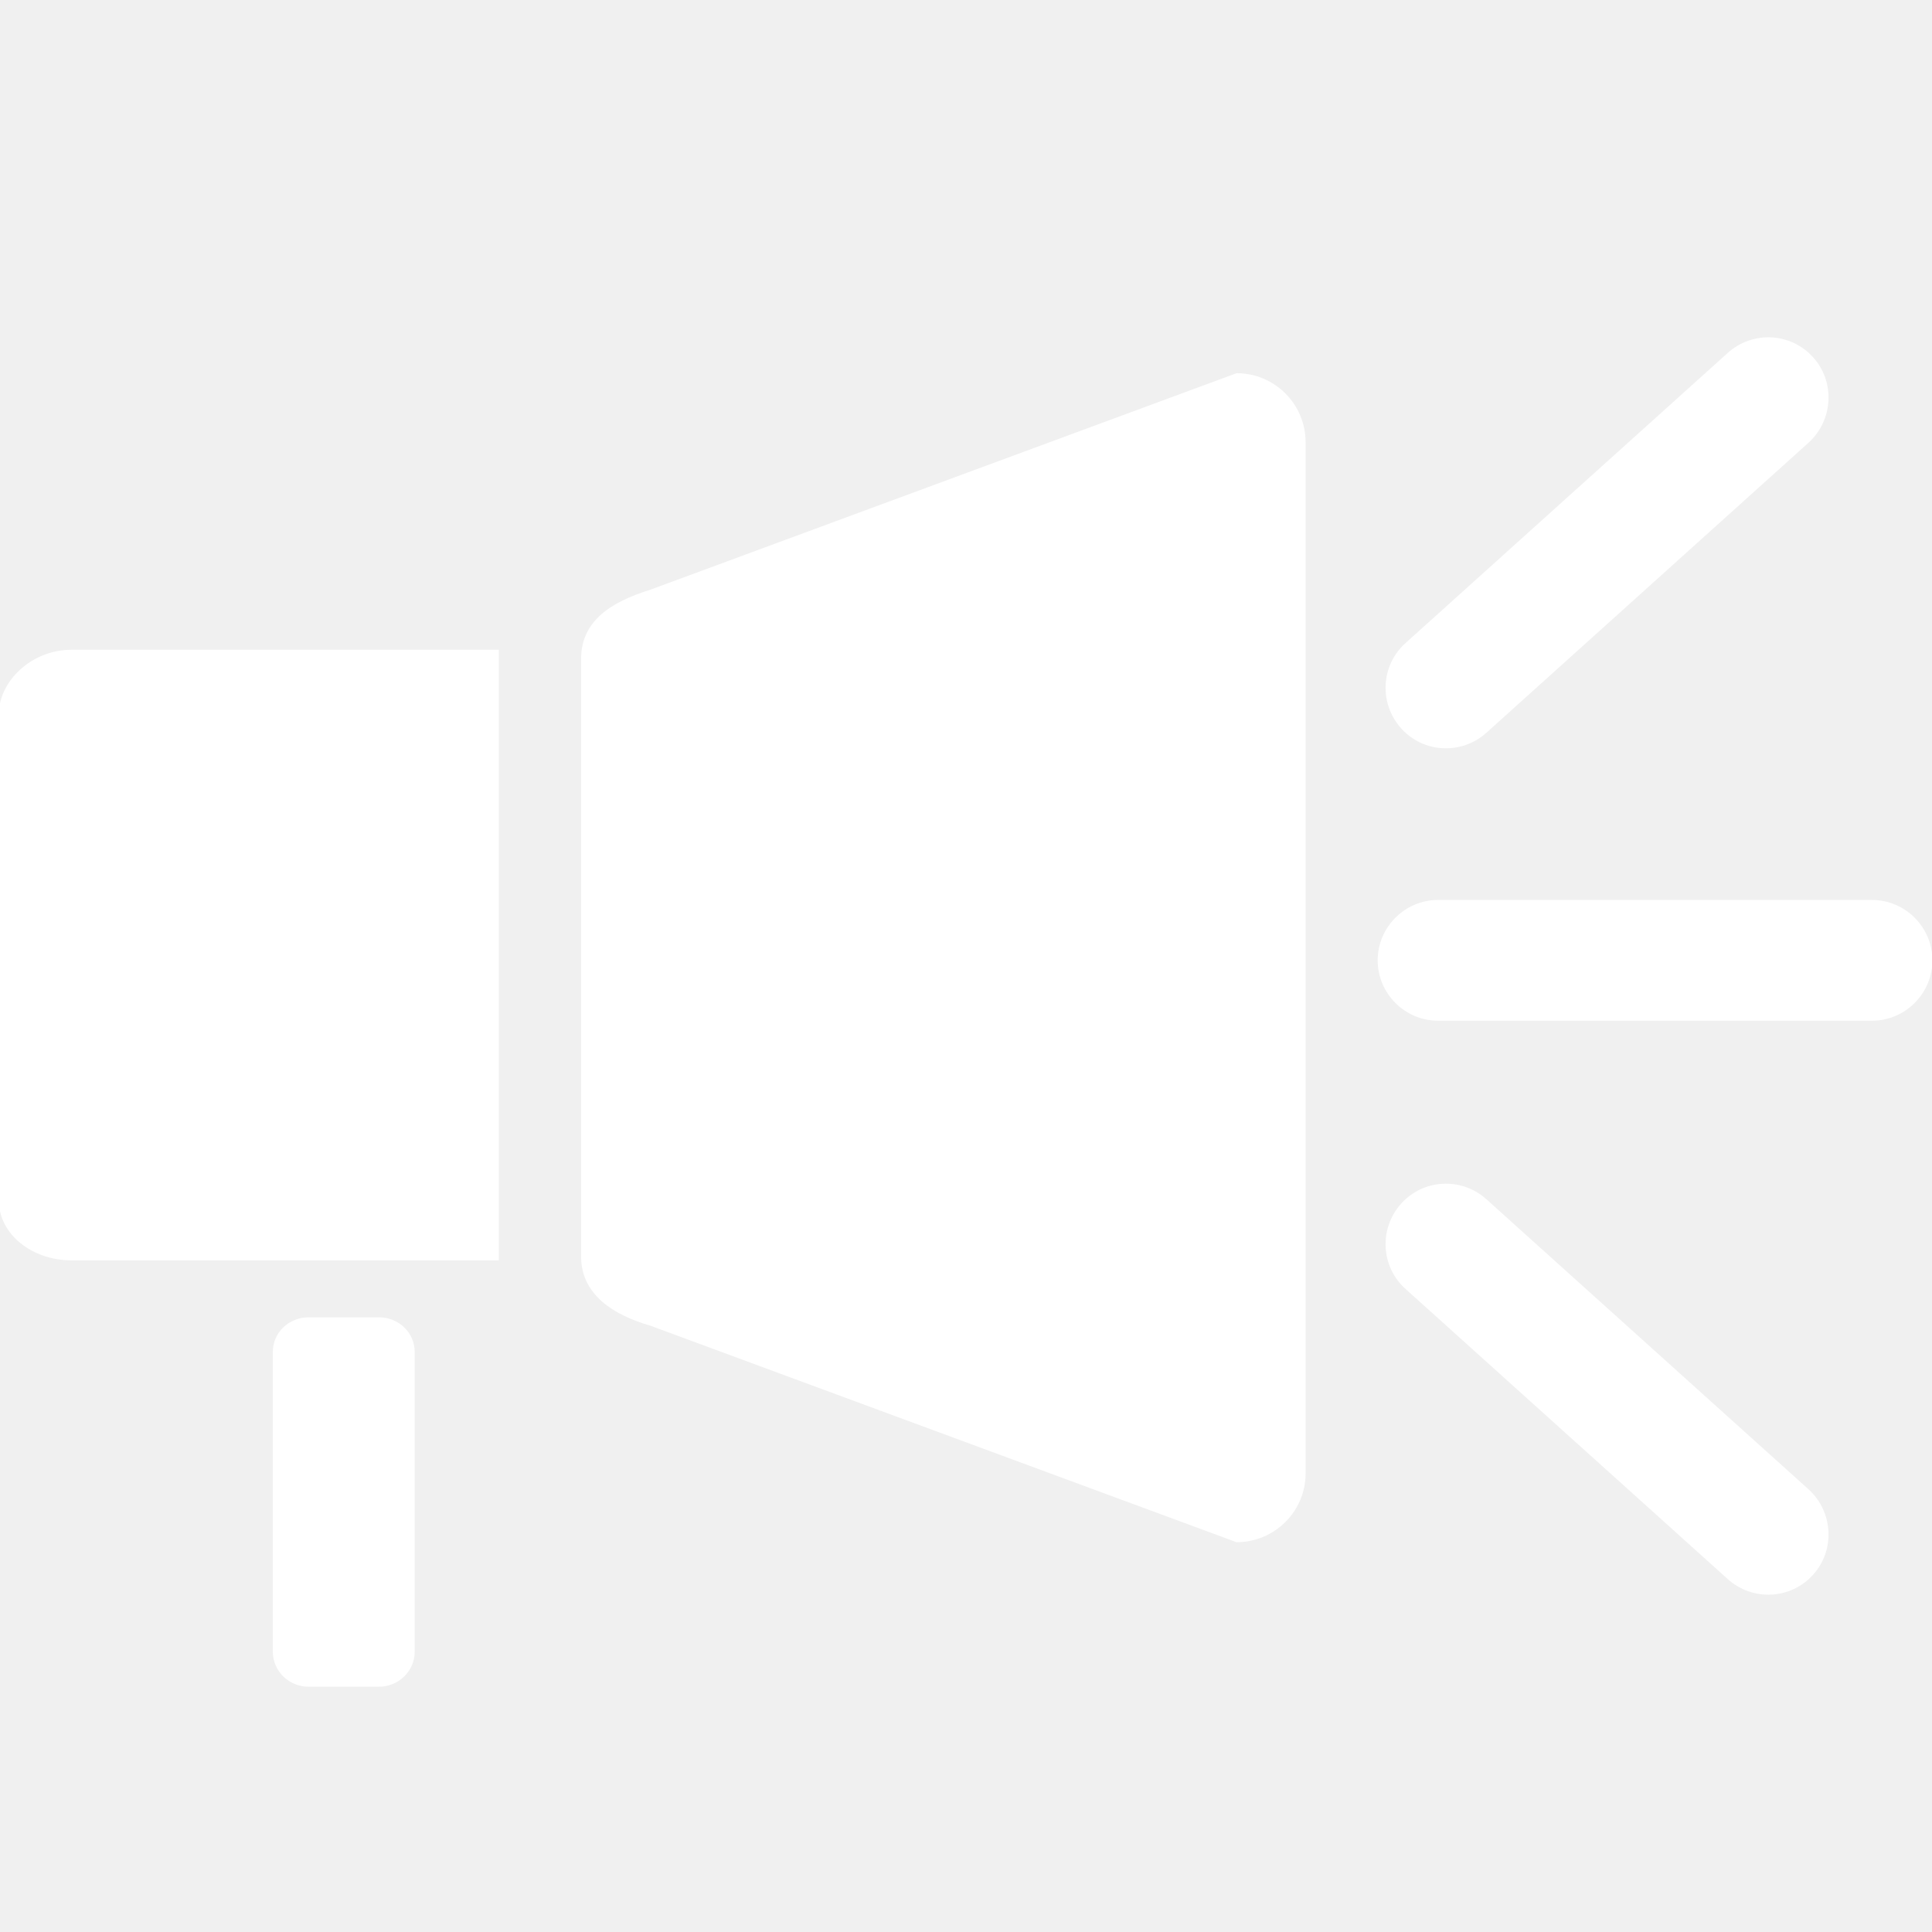
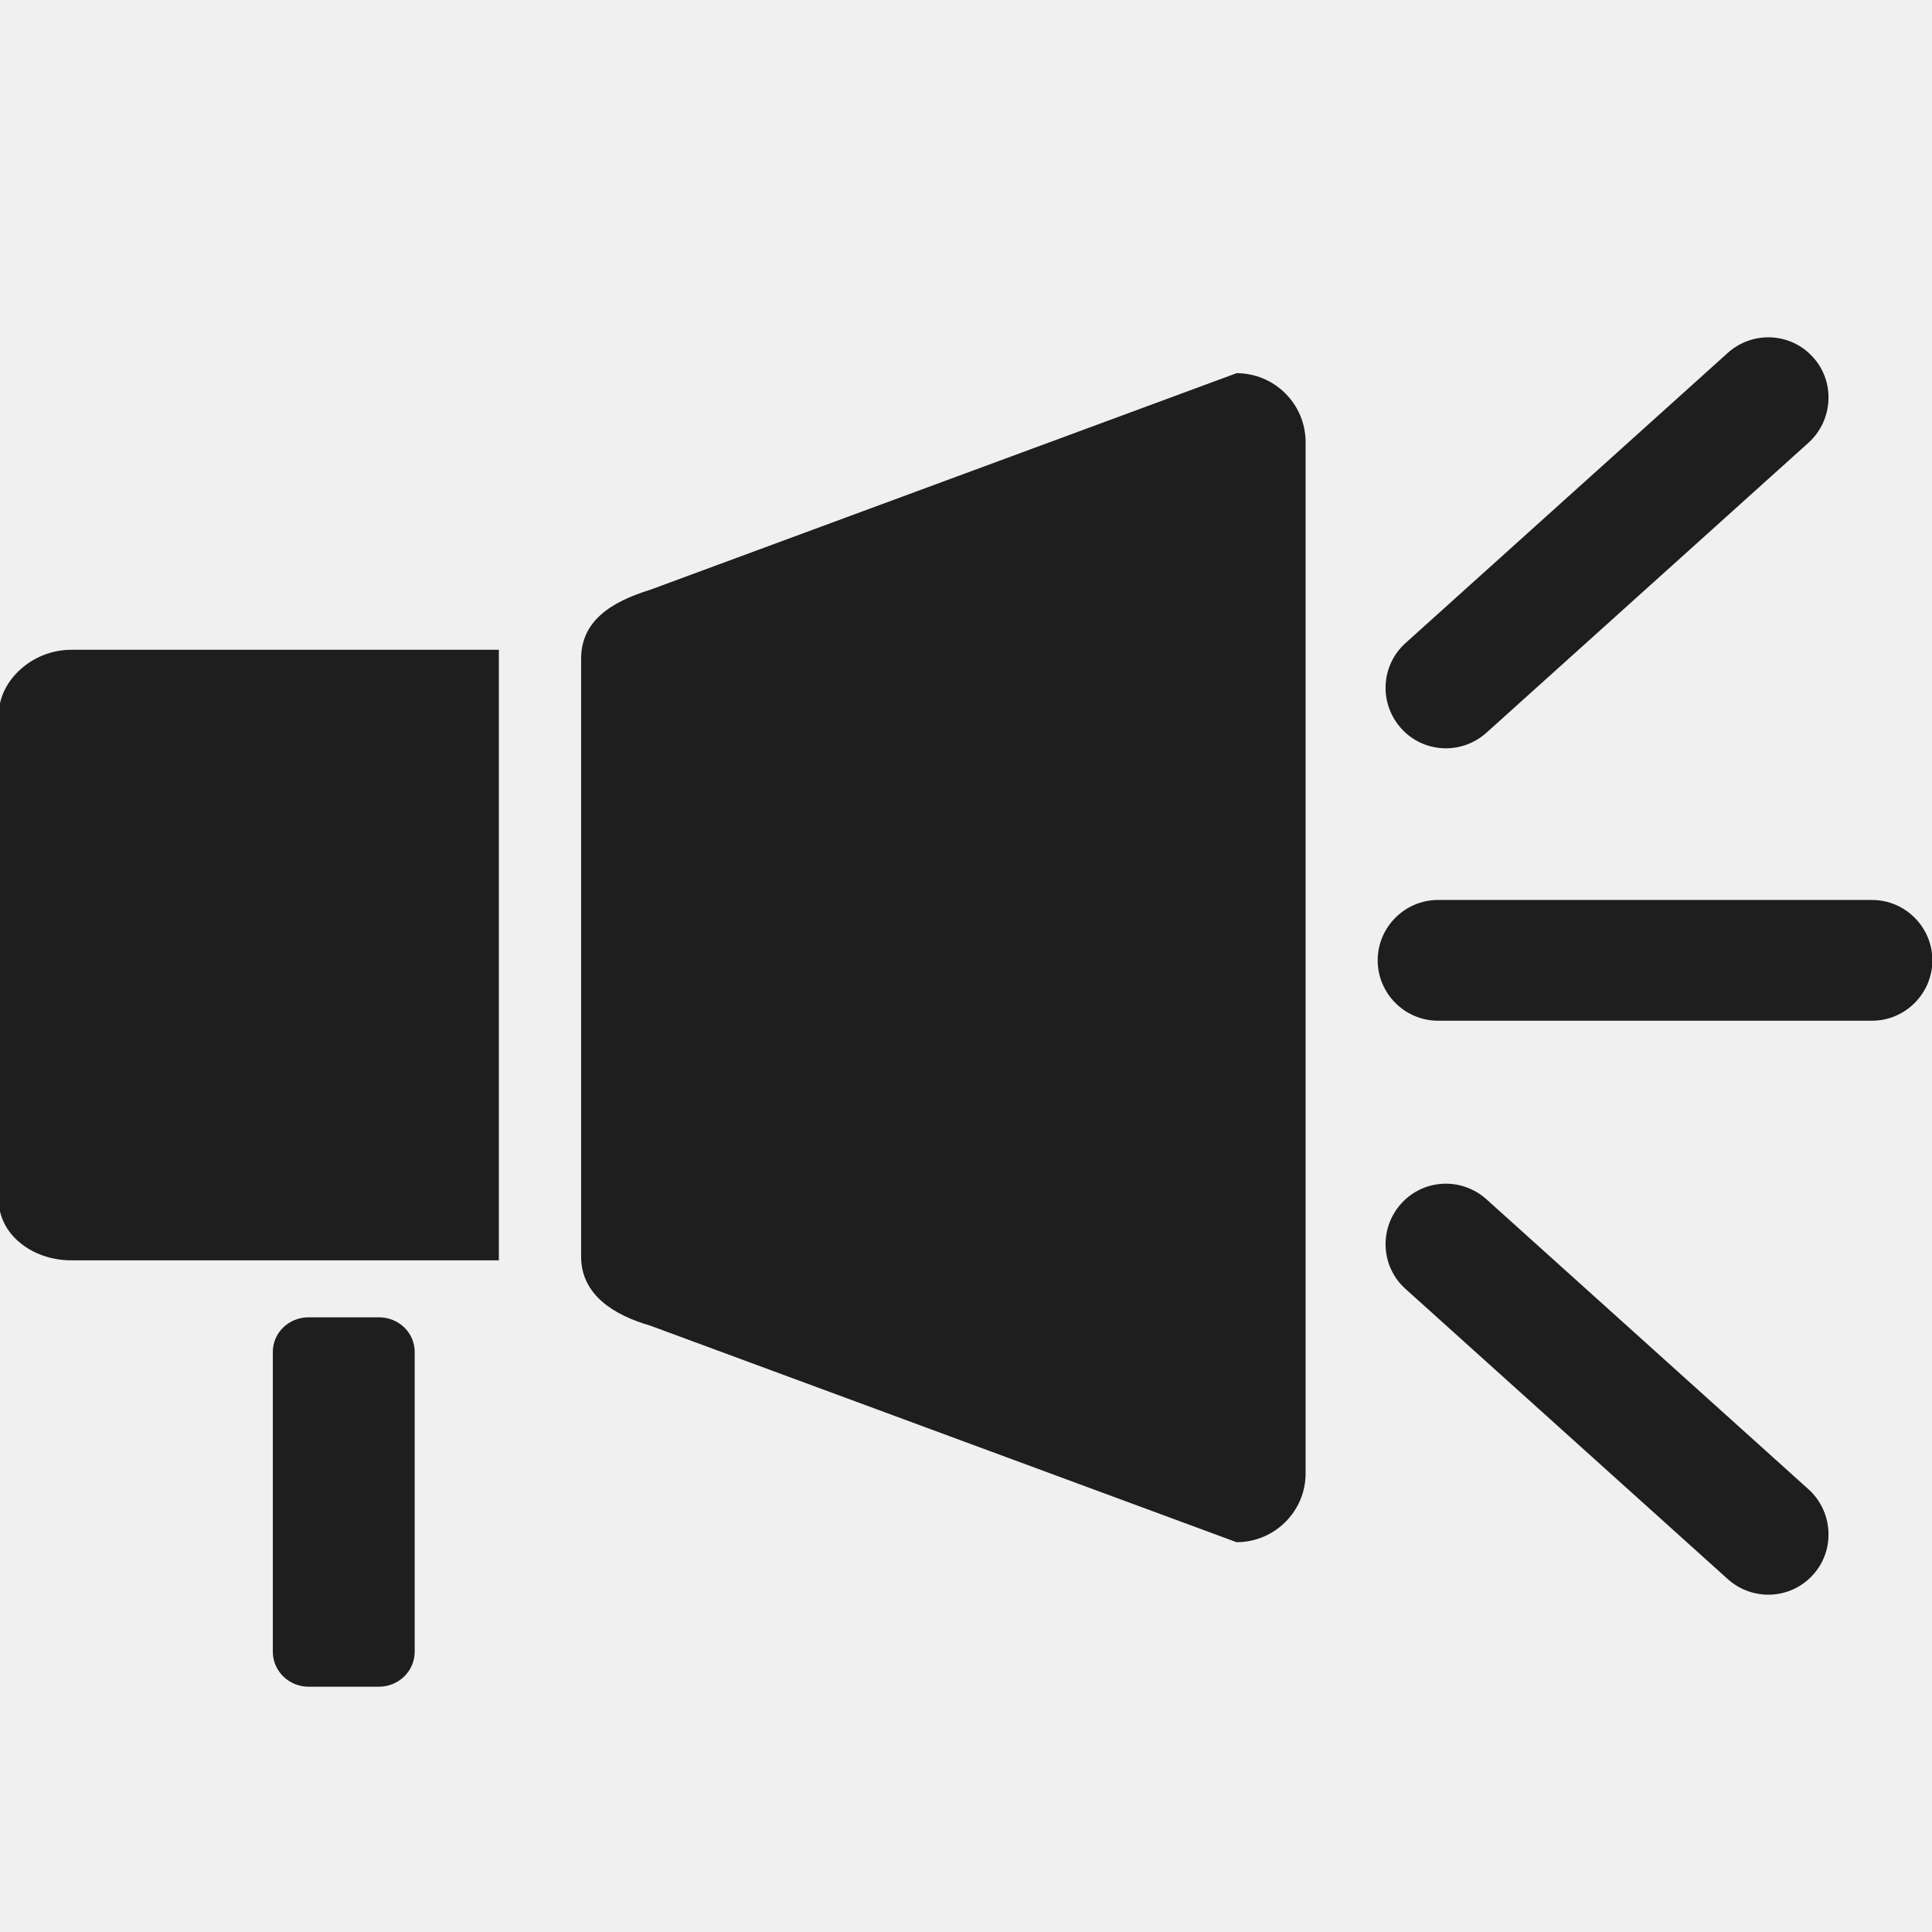
<svg xmlns="http://www.w3.org/2000/svg" enable-background="new 0 0 512 512" id="Layer_1" version="1.1" viewBox="0 0 512 512" xml:space="preserve">
  <g>
    <g>
-       <path d="M327.7,408.7l-155.4-57.4c-9.7-2.8-18.3-8.2-18.3-18.3V174.6c0-10.1,8-15.1,18.3-18.3l155.4-57.4    c10.1,0,18.3,8.2,18.3,18.3v273.3C346,400.5,337.8,408.7,327.7,408.7z" fill="#FFFFFF" />
-       <path d="M132.2,172.2H18.9c-10.6,0-19.2,8.4-19.2,17v129c0,8.7,8.6,15.8,19.2,15.8h113.3V172.2z" fill="#FFFFFF" />
-       <path d="M100.4,447H81.8c-5.2,0-9.5-4.1-9.5-9.3v-79.4c0-5.2,4.3-9.2,9.5-9.2h18.6c5.2,0,9.5,4,9.5,9.2v79.4    C109.9,442.9,105.6,447,100.4,447z" fill="#FFFFFF" />
+       <path d="M327.7,408.7l-155.4-57.4c-9.7-2.8-18.3-8.2-18.3-18.3V174.6c0-10.1,8-15.1,18.3-18.3l155.4-57.4    c10.1,0,18.3,8.2,18.3,18.3v273.3C346,400.5,337.8,408.7,327.7,408.7z" fill="#1e1e1e" />
+       <path d="M132.2,172.2H18.9c-10.6,0-19.2,8.4-19.2,17v129c0,8.7,8.6,15.8,19.2,15.8h113.3V172.2z" fill="#1e1e1e" />
+       <path d="M100.4,447H81.8c-5.2,0-9.5-4.1-9.5-9.3v-79.4c0-5.2,4.3-9.2,9.5-9.2h18.6c5.2,0,9.5,4,9.5,9.2v79.4    C109.9,442.9,105.6,447,100.4,447z" fill="#1e1e1e" />
      <g>
-         <path d="M496.1,270.5h-115c-8.8,0-16-7.2-16-16v0c0-8.8,7.2-16,16-16h115c8.8,0,16,7.2,16,16v0     C512.1,263.3,504.9,270.5,496.1,270.5z" fill="#FFFFFF" />
-         <path d="M479.3,394.7l-85.4-76.9c-6.6-5.9-16.7-5.4-22.6,1.2h0c-5.9,6.6-5.4,16.7,1.2,22.6l85.4,76.9     c6.6,5.9,16.7,5.4,22.6-1.2l0,0C486.4,410.8,485.8,400.6,479.3,394.7z" fill="#FFFFFF" />
-         <path d="M479.3,117.3l-85.4,76.9c-6.6,5.9-16.7,5.4-22.6-1.2l0,0c-5.9-6.6-5.4-16.7,1.2-22.6l85.4-76.9     c6.6-5.9,16.7-5.4,22.6,1.2l0,0C486.4,101.2,485.8,111.4,479.3,117.3z" fill="#FFFFFF" />
+         <path d="M496.1,270.5h-115c-8.8,0-16-7.2-16-16v0c0-8.8,7.2-16,16-16h115c8.8,0,16,7.2,16,16v0     C512.1,263.3,504.9,270.5,496.1,270.5z" fill="#1e1e1e" />
+         <path d="M479.3,394.7l-85.4-76.9c-6.6-5.9-16.7-5.4-22.6,1.2h0c-5.9,6.6-5.4,16.7,1.2,22.6l85.4,76.9     c6.6,5.9,16.7,5.4,22.6-1.2l0,0C486.4,410.8,485.8,400.6,479.3,394.7z" fill="#1e1e1e" />
+         <path d="M479.3,117.3l-85.4,76.9c-6.6,5.9-16.7,5.4-22.6-1.2l0,0c-5.9-6.6-5.4-16.7,1.2-22.6l85.4-76.9     c6.6-5.9,16.7-5.4,22.6,1.2l0,0C486.4,101.2,485.8,111.4,479.3,117.3z" fill="#1e1e1e" />
      </g>
    </g>
  </g>
</svg>
